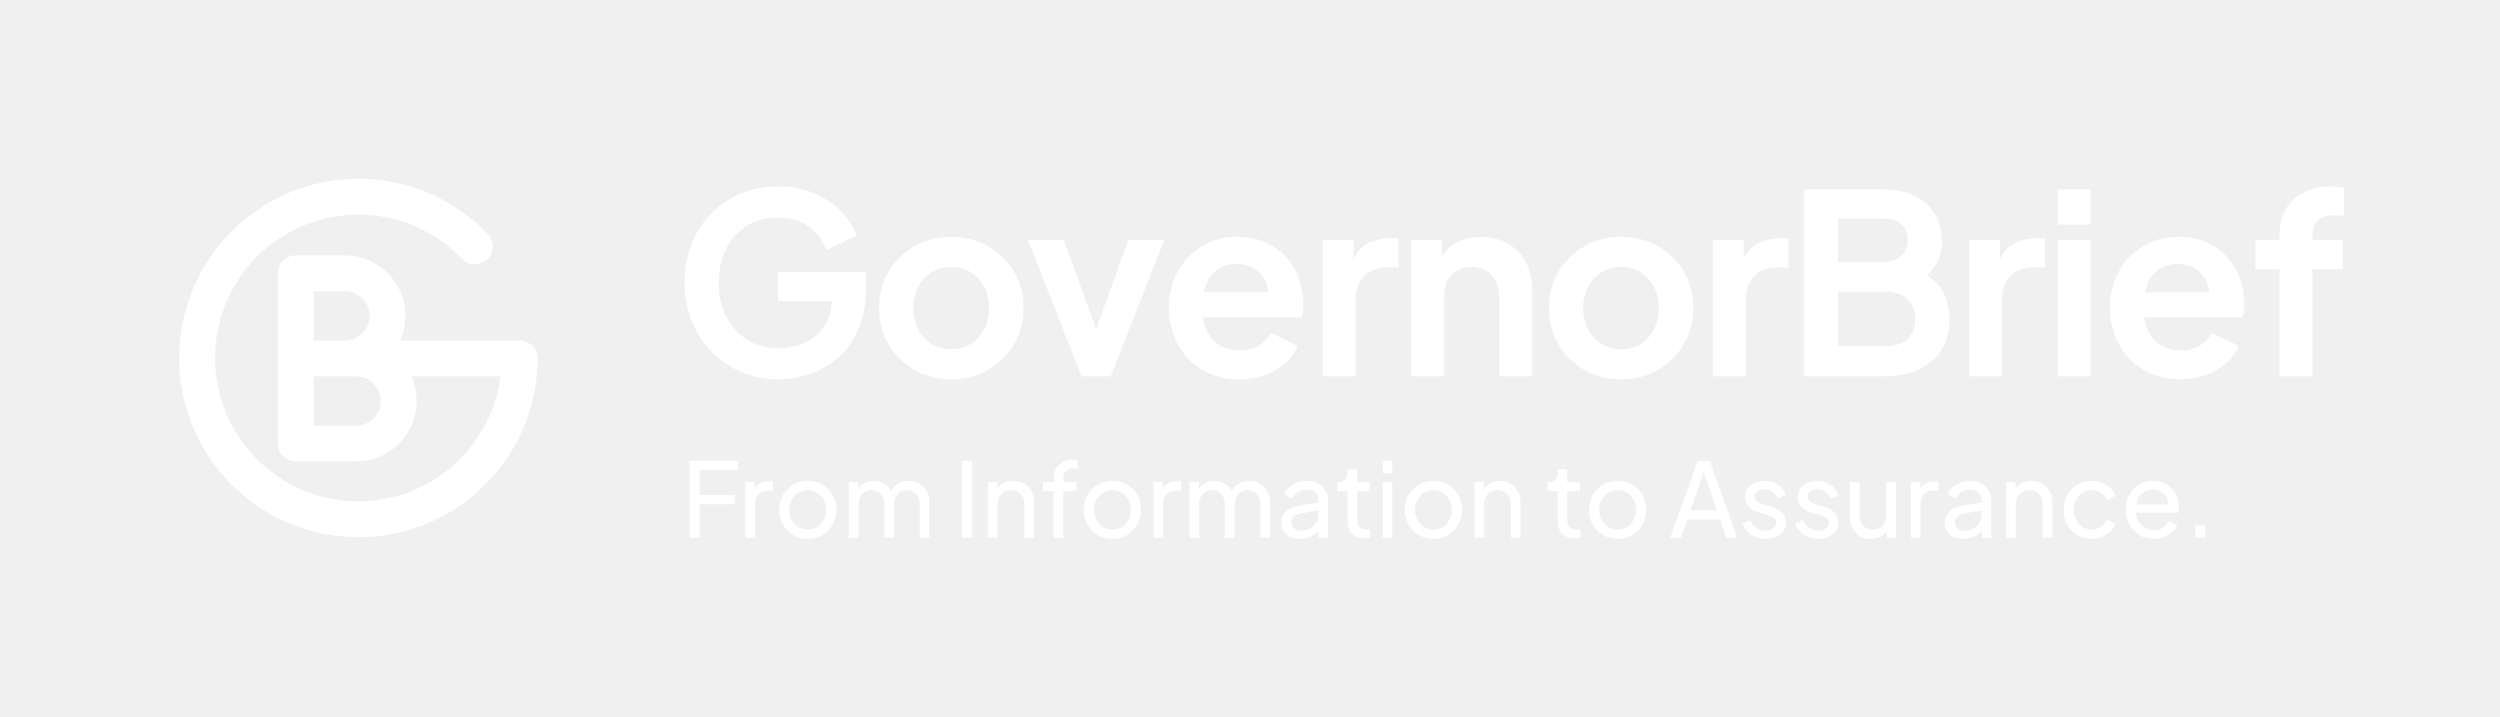
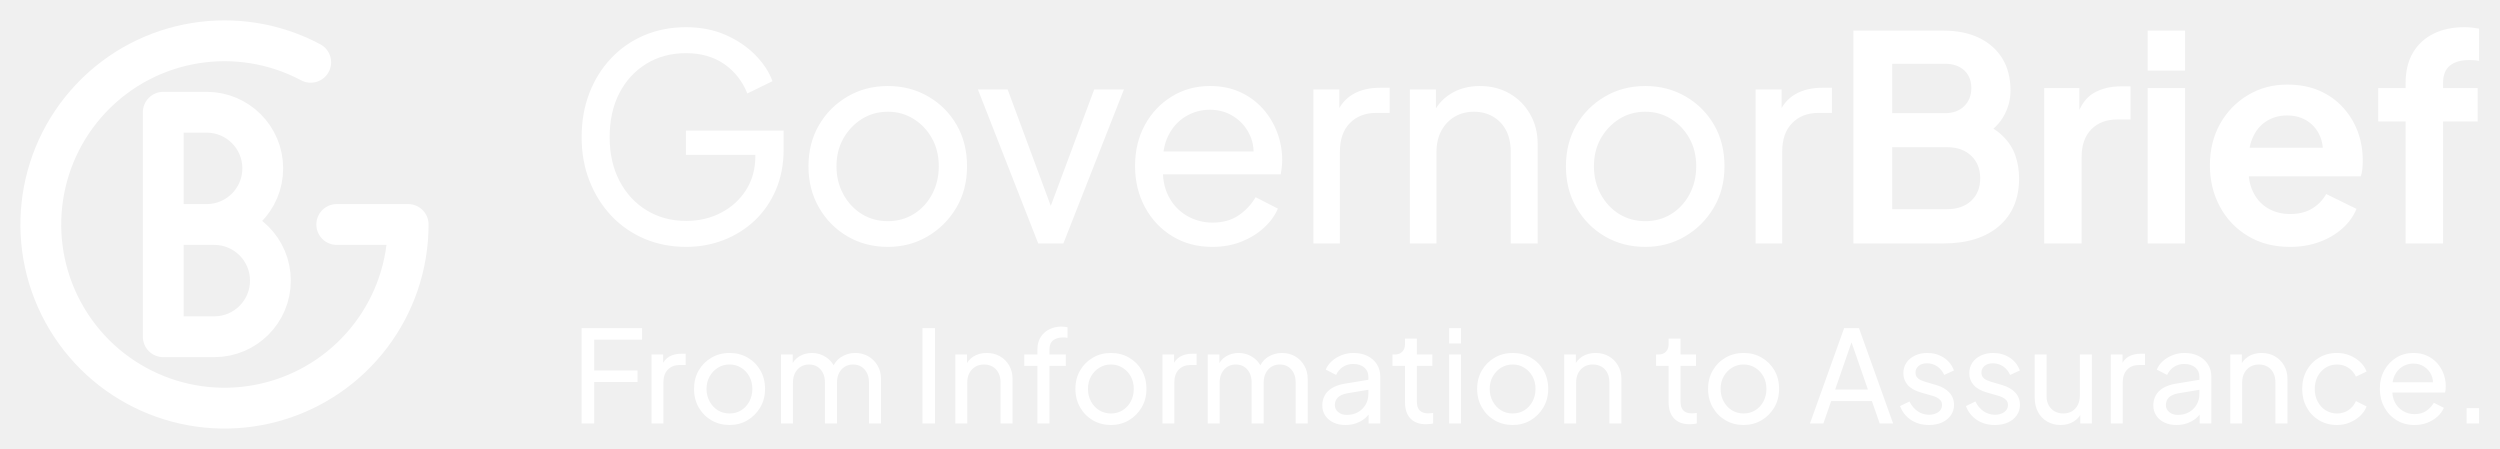
- <svg xmlns="http://www.w3.org/2000/svg" role="img" aria-label="GovernorBrief – From Information to Assurance." width="558" height="160" viewBox="0 0 558 160">
-   <g transform="translate(30 30)">
-     <path d="M76,25 A36,36 0 1 0 86,50 L57,50" fill="none" stroke="#ffffff" stroke-width="8" stroke-linecap="round" stroke-linejoin="round" />
-     <path d="M36,31 V69 M36,31 H47 a9.5,9.5 0 0 1 0,19 H36 M47,50 H49.5 a9.5,9.5 0 0 1 0,19 H36" fill="none" stroke="#ffffff" stroke-width="8" stroke-linecap="round" stroke-linejoin="round" />
+ <svg xmlns="http://www.w3.org/2000/svg" role="img" aria-label="GovernorBrief. From Information to Assurance." width="490" height="88" viewBox="0 0 490 88">
+   <g transform="translate(4 4)">
+     <g transform="translate(-10 -10)">
+       <path d="M66.90,18.21 A36,36 0 1 0 86,50 L72,50" stroke="#ffffff" fill="none" stroke-width="8" stroke-linecap="round" stroke-linejoin="round" />
+       <path d="M38,28 V72 M38,28 H46.5 a11,11 0 0 1 0,22 H38 M46.5,50.0 H48 a11,11 0 0 1 0,22 H38" stroke="#ffffff" fill="none" stroke-width="8" stroke-linecap="round" stroke-linejoin="round" />
+     </g>
+     <path d="M130.5 44.39Q126.07 44.39 122.32 42.8Q118.57 41.2 115.82 38.29Q113.08 35.38 111.54 31.46Q110 27.54 110 22.89Q110 18.18 111.51 14.26Q113.02 10.34 115.77 7.43Q118.51 4.52 122.26 2.92Q126.02 1.33 130.44 1.33Q134.75 1.33 138.2 2.84Q141.64 4.35 144.02 6.76Q146.4 9.17 147.41 11.91L142.48 14.32Q141.02 10.68 137.94 8.55Q134.86 6.42 130.44 6.42Q126.07 6.42 122.68 8.5Q119.3 10.57 117.39 14.26Q115.49 17.96 115.49 22.89Q115.49 27.76 117.42 31.46Q119.35 35.15 122.74 37.22Q126.13 39.3 130.5 39.3Q134.3 39.3 137.38 37.67Q140.46 36.05 142.26 33.19Q144.05 30.34 144.05 26.58V24.01L146.57 26.36H130.44V21.6H149.59V25.3Q149.59 29.66 148.08 33.19Q146.57 36.72 143.94 39.21Q141.3 41.7 137.83 43.05Q134.36 44.39 130.5 44.39ZM170.03 44.39Q165.66 44.39 162.14 42.35Q158.61 40.3 156.54 36.72Q154.46 33.14 154.46 28.6Q154.46 24.06 156.51 20.54Q158.55 17.01 162.08 14.94Q165.61 12.86 170.03 12.86Q174.4 12.86 177.93 14.91Q181.46 16.95 183.5 20.48Q185.54 24.01 185.54 28.6Q185.54 33.19 183.42 36.75Q181.29 40.3 177.79 42.35Q174.29 44.39 170.03 44.39ZM170.03 39.35Q172.83 39.35 175.1 37.95Q177.37 36.55 178.68 34.09Q180 31.62 180 28.6Q180 25.52 178.68 23.14Q177.37 20.76 175.1 19.33Q172.83 17.9 170.03 17.9Q167.18 17.9 164.91 19.33Q162.64 20.76 161.3 23.14Q159.95 25.52 159.95 28.6Q159.95 31.62 161.3 34.09Q162.64 36.55 164.91 37.95Q167.18 39.35 170.03 39.35ZM199.49 43.72 187.67 13.54H193.5L202.96 39.07H200.94L210.46 13.54H216.29L204.42 43.72ZM233.59 44.39Q229.22 44.39 225.81 42.32Q222.39 40.25 220.43 36.64Q218.47 33.02 218.47 28.54Q218.47 24.01 220.4 20.48Q222.34 16.95 225.67 14.91Q229 12.86 233.14 12.86Q236.5 12.86 239.11 14.07Q241.71 15.27 243.53 17.32Q245.35 19.36 246.33 21.96Q247.31 24.57 247.31 27.37Q247.31 27.98 247.23 28.74Q247.14 29.5 247.03 30.17H222.28V25.69H244.01L241.54 27.7Q242.05 24.79 240.98 22.5Q239.92 20.2 237.85 18.86Q235.78 17.51 233.14 17.51Q230.51 17.51 228.33 18.86Q226.14 20.2 224.94 22.69Q223.74 25.18 223.96 28.6Q223.74 31.9 225 34.4Q226.26 36.89 228.58 38.26Q230.9 39.63 233.65 39.63Q236.67 39.63 238.74 38.23Q240.82 36.83 242.1 34.65L246.47 36.89Q245.58 38.96 243.7 40.67Q241.82 42.38 239.28 43.38Q236.73 44.39 233.59 44.39ZM253.42 43.72V13.54H258.51V19.08L257.95 18.3Q259.02 15.72 261.2 14.46Q263.38 13.2 266.52 13.2H268.37V18.13H265.74Q262.54 18.13 260.58 20.12Q258.62 22.1 258.62 25.74V43.72ZM272.34 43.72V13.54H277.44V19.42L276.6 18.91Q277.72 16.06 280.21 14.46Q282.7 12.86 286.06 12.86Q289.31 12.86 291.86 14.32Q294.41 15.78 295.89 18.35Q297.38 20.93 297.38 24.18V43.72H292.11V25.86Q292.11 23.34 291.22 21.6Q290.32 19.86 288.67 18.88Q287.02 17.9 284.89 17.9Q282.76 17.9 281.11 18.88Q279.46 19.86 278.5 21.63Q277.55 23.39 277.55 25.86V43.72ZM318.49 44.39Q314.12 44.39 310.59 42.35Q307.06 40.3 304.99 36.72Q302.92 33.14 302.92 28.6Q302.92 24.06 304.96 20.54Q307.01 17.01 310.54 14.94Q314.06 12.86 318.49 12.86Q322.86 12.86 326.38 14.91Q329.91 16.95 331.96 20.48Q334 24.01 334 28.6Q334 33.19 331.87 36.75Q329.74 40.3 326.24 42.35Q322.74 44.39 318.49 44.39ZM318.49 39.35Q321.29 39.35 323.56 37.95Q325.82 36.55 327.14 34.09Q328.46 31.62 328.46 28.6Q328.46 25.52 327.14 23.14Q325.82 20.76 323.56 19.33Q321.29 17.9 318.49 17.9Q315.63 17.9 313.36 19.33Q311.1 20.76 309.75 23.14Q308.41 25.52 308.41 28.6Q308.41 31.62 309.75 34.09Q311.1 36.55 313.36 37.95Q315.63 39.35 318.49 39.35ZM340.1 43.72V13.54H345.2V19.08L344.64 18.3Q345.7 15.72 347.89 14.46Q350.07 13.2 353.21 13.2H355.06V18.13H352.42Q349.23 18.13 347.27 20.12Q345.31 22.1 345.31 25.74V43.72ZM359.26 43.72V2H376.84Q380.98 2 383.92 3.43Q386.86 4.86 388.46 7.46Q390.06 10.06 390.06 13.76Q390.06 16.62 388.52 19.11Q386.98 21.6 383.62 23.22V19.7Q386.7 20.87 388.49 22.61Q390.28 24.34 391.01 26.47Q391.74 28.6 391.74 30.95Q391.74 36.94 387.79 40.33Q383.84 43.72 376.84 43.72ZM366.87 37H377.62Q380.59 37 382.36 35.35Q384.12 33.7 384.12 30.95Q384.12 28.21 382.36 26.53Q380.59 24.85 377.62 24.85H366.87ZM366.87 18.18H377.23Q379.58 18.18 380.98 16.81Q382.38 15.44 382.38 13.26Q382.38 11.07 380.98 9.78Q379.58 8.5 377.23 8.5H366.87ZM396.66 43.72V13.26H403.55V20.03L402.99 19.02Q404.06 15.61 406.32 14.26Q408.59 12.92 411.78 12.92H413.58V19.42H410.94Q407.81 19.42 405.9 21.35Q404 23.28 404 26.75V43.72ZM416.94 43.72V13.26H424.27V43.72ZM416.94 9.84V2H424.27V9.84ZM444.82 44.39Q440.12 44.39 436.59 42.26Q433.06 40.14 431.1 36.5Q429.14 32.86 429.14 28.43Q429.14 23.84 431.13 20.28Q433.12 16.73 436.56 14.66Q440.01 12.58 444.26 12.58Q447.85 12.58 450.56 13.76Q453.28 14.94 455.18 17.01Q457.09 19.08 458.1 21.74Q459.1 24.4 459.1 27.48Q459.1 28.26 459.02 29.1Q458.94 29.94 458.71 30.56H435.19V24.96H454.57L451.1 27.59Q451.6 25.02 450.84 23Q450.09 20.98 448.38 19.81Q446.67 18.63 444.26 18.63Q441.97 18.63 440.18 19.78Q438.38 20.93 437.46 23.14Q436.54 25.35 436.76 28.49Q436.54 31.29 437.52 33.44Q438.5 35.6 440.43 36.78Q442.36 37.95 444.88 37.95Q447.4 37.95 449.16 36.89Q450.93 35.82 451.94 34.03L457.87 36.94Q456.98 39.13 455.07 40.81Q453.17 42.49 450.56 43.44Q447.96 44.39 444.82 44.39ZM467.5 43.72V19.81H462.13V13.26H467.5V12.25Q467.5 8.78 468.93 6.34Q470.36 3.9 472.94 2.62Q475.51 1.33 479.04 1.33Q479.71 1.33 480.52 1.41Q481.34 1.5 481.9 1.61V7.94Q481.34 7.82 480.86 7.8Q480.38 7.77 479.99 7.77Q477.53 7.77 476.18 8.86Q474.84 9.95 474.84 12.25V13.26H481.62V19.81H474.84V43.72ZM110 79V60.31H121.84V62.57H112.46V68.61H120.96V70.87H112.46V79ZM123.7 79V65.48H125.98V67.96L125.73 67.61Q126.21 66.46 127.18 65.89Q128.16 65.33 129.57 65.33H130.39V67.54H129.22Q127.79 67.54 126.91 68.43Q126.03 69.32 126.03 70.95V79ZM139 79.3Q137.04 79.3 135.46 78.39Q133.88 77.47 132.95 75.86Q132.03 74.26 132.03 72.23Q132.03 70.19 132.94 68.61Q133.86 67.03 135.44 66.11Q137.02 65.18 139 65.18Q140.96 65.18 142.54 66.09Q144.12 67.01 145.03 68.59Q145.95 70.17 145.95 72.23Q145.95 74.28 144.99 75.88Q144.04 77.47 142.47 78.39Q140.91 79.3 139 79.3ZM139 77.04Q140.25 77.04 141.27 76.42Q142.29 75.79 142.87 74.69Q143.46 73.58 143.46 72.23Q143.46 70.85 142.87 69.78Q142.29 68.71 141.27 68.08Q140.25 67.44 139 67.44Q137.72 67.44 136.7 68.08Q135.69 68.71 135.09 69.78Q134.48 70.85 134.48 72.23Q134.48 73.58 135.09 74.69Q135.69 75.79 136.7 76.42Q137.72 77.04 139 77.04ZM149.08 79V65.48H151.37V68.24L151.04 67.81Q151.54 66.53 152.65 65.86Q153.75 65.18 155.13 65.18Q156.71 65.18 157.98 66.06Q159.24 66.93 159.72 68.36L159.07 68.39Q159.59 66.81 160.85 65.99Q162.1 65.18 163.63 65.18Q165.04 65.18 166.18 65.83Q167.32 66.48 168 67.64Q168.68 68.79 168.68 70.25V79H166.32V71Q166.32 69.87 165.92 69.09Q165.51 68.31 164.82 67.87Q164.14 67.44 163.21 67.44Q162.3 67.44 161.59 67.87Q160.87 68.31 160.46 69.1Q160.05 69.89 160.05 71V79H157.69V71Q157.69 69.87 157.29 69.09Q156.89 68.31 156.2 67.87Q155.51 67.44 154.58 67.44Q153.67 67.44 152.96 67.87Q152.24 68.31 151.83 69.1Q151.42 69.89 151.42 71V79ZM176.8 79V60.31H179.26V79ZM183.25 79V65.48H185.53V68.11L185.16 67.89Q185.66 66.61 186.77 65.89Q187.89 65.18 189.4 65.18Q190.85 65.18 191.99 65.83Q193.13 66.48 193.8 67.64Q194.46 68.79 194.46 70.25V79H192.11V71Q192.11 69.87 191.7 69.09Q191.3 68.31 190.56 67.87Q189.82 67.44 188.87 67.44Q187.92 67.44 187.18 67.87Q186.44 68.31 186.01 69.1Q185.58 69.89 185.58 71V79ZM199.33 79V67.71H196.75V65.48H199.33V64.53Q199.33 63.07 199.97 62.07Q200.61 61.06 201.68 60.54Q202.74 60.01 204.05 60.01Q204.32 60.01 204.66 60.05Q205 60.09 205.23 60.14V62.22Q205.02 62.17 204.75 62.15Q204.47 62.14 204.32 62.14Q203.17 62.14 202.43 62.69Q201.69 63.25 201.69 64.53V65.48H204.9V67.71H201.69V79ZM213.75 79.3Q211.8 79.3 210.22 78.39Q208.64 77.47 207.71 75.86Q206.78 74.26 206.78 72.23Q206.78 70.19 207.7 68.61Q208.61 67.03 210.19 66.11Q211.77 65.18 213.75 65.18Q215.71 65.18 217.29 66.09Q218.87 67.01 219.79 68.59Q220.7 70.17 220.7 72.23Q220.7 74.28 219.75 75.88Q218.8 77.47 217.23 78.39Q215.66 79.3 213.75 79.3ZM213.75 77.04Q215.01 77.04 216.02 76.42Q217.04 75.79 217.63 74.69Q218.22 73.58 218.22 72.23Q218.22 70.85 217.63 69.78Q217.04 68.71 216.02 68.08Q215.01 67.44 213.75 67.44Q212.48 67.44 211.46 68.08Q210.44 68.71 209.84 69.78Q209.24 70.85 209.24 72.23Q209.24 73.58 209.84 74.69Q210.44 75.79 211.46 76.42Q212.48 77.04 213.75 77.04ZM223.84 79V65.48H226.12V67.96L225.87 67.61Q226.35 66.46 227.33 65.89Q228.3 65.33 229.71 65.33H230.54V67.54H229.36Q227.93 67.54 227.05 68.43Q226.17 69.32 226.17 70.95V79ZM232.72 79V65.48H235V68.24L234.68 67.81Q235.18 66.53 236.28 65.86Q237.39 65.18 238.77 65.18Q240.35 65.18 241.61 66.06Q242.88 66.93 243.36 68.36L242.7 68.39Q243.23 66.81 244.48 65.99Q245.74 65.18 247.27 65.18Q248.67 65.18 249.82 65.83Q250.96 66.48 251.63 67.64Q252.31 68.79 252.31 70.25V79H249.95V71Q249.95 69.87 249.55 69.09Q249.15 68.31 248.46 67.87Q247.77 67.44 246.84 67.44Q245.94 67.44 245.22 67.87Q244.51 68.31 244.1 69.1Q243.68 69.89 243.68 71V79H241.32V71Q241.32 69.87 240.92 69.09Q240.52 68.31 239.83 67.87Q239.14 67.44 238.21 67.44Q237.31 67.44 236.6 67.87Q235.88 68.31 235.47 69.1Q235.05 69.89 235.05 71V79ZM259.69 79.3Q258.36 79.3 257.34 78.81Q256.33 78.32 255.75 77.46Q255.17 76.59 255.17 75.46Q255.17 74.38 255.64 73.52Q256.1 72.65 257.09 72.05Q258.08 71.45 259.59 71.2L264.6 70.37V72.33L260.11 73.08Q258.81 73.31 258.22 73.91Q257.63 74.51 257.63 75.39Q257.63 76.22 258.29 76.77Q258.96 77.32 259.96 77.32Q261.24 77.32 262.18 76.78Q263.12 76.24 263.66 75.31Q264.2 74.38 264.2 73.26V69.82Q264.2 68.71 263.39 68.02Q262.57 67.34 261.24 67.34Q260.09 67.34 259.2 67.92Q258.31 68.51 257.88 69.49L255.85 68.44Q256.22 67.51 257.05 66.77Q257.88 66.03 258.98 65.6Q260.09 65.18 261.29 65.18Q262.85 65.18 264.03 65.77Q265.21 66.36 265.87 67.4Q266.53 68.44 266.53 69.82V79H264.25V76.44L264.68 76.59Q264.25 77.39 263.52 78Q262.8 78.6 261.82 78.95Q260.84 79.3 259.69 79.3ZM275.49 79.15Q273.51 79.15 272.44 78.02Q271.38 76.89 271.38 74.84V67.71H268.92V65.48H269.42Q270.32 65.48 270.85 64.93Q271.38 64.38 271.38 63.47V62.37H273.71V65.48H276.74V67.71H273.71V74.76Q273.71 75.44 273.92 75.94Q274.14 76.44 274.64 76.73Q275.14 77.02 275.97 77.02Q276.14 77.02 276.41 76.99Q276.67 76.97 276.9 76.94V79Q276.57 79.08 276.17 79.11Q275.77 79.15 275.49 79.15ZM280.03 79V65.48H282.36V79ZM280.03 63.32V60.31H282.36V63.32ZM292.5 79.3Q290.54 79.3 288.96 78.39Q287.38 77.47 286.45 75.86Q285.52 74.26 285.52 72.23Q285.52 70.19 286.44 68.61Q287.36 67.03 288.94 66.11Q290.52 65.18 292.5 65.18Q294.46 65.18 296.04 66.09Q297.62 67.01 298.53 68.59Q299.45 70.17 299.45 72.23Q299.45 74.28 298.49 75.88Q297.54 77.47 295.97 78.39Q294.41 79.3 292.5 79.3ZM292.5 77.04Q293.75 77.04 294.77 76.42Q295.78 75.79 296.37 74.69Q296.96 73.58 296.96 72.23Q296.96 70.85 296.37 69.78Q295.78 68.71 294.77 68.08Q293.75 67.44 292.5 67.44Q291.22 67.44 290.2 68.08Q289.19 68.71 288.59 69.78Q287.98 70.85 287.98 72.23Q287.98 73.58 288.59 74.69Q289.19 75.79 290.2 76.42Q291.22 77.04 292.5 77.04ZM302.58 79V65.48H304.87V68.11L304.49 67.89Q304.99 66.61 306.11 65.89Q307.22 65.18 308.73 65.18Q310.18 65.18 311.33 65.83Q312.47 66.48 313.13 67.64Q313.8 68.79 313.8 70.25V79H311.44V71Q311.44 69.87 311.04 69.09Q310.64 68.31 309.9 67.87Q309.16 67.44 308.2 67.44Q307.25 67.44 306.51 67.87Q305.77 68.31 305.34 69.1Q304.92 69.89 304.92 71V79ZM327.17 79.15Q325.19 79.15 324.12 78.02Q323.05 76.89 323.05 74.84V67.71H320.59V65.48H321.1Q322 65.48 322.53 64.93Q323.05 64.38 323.05 63.47V62.37H325.39V65.48H328.42V67.71H325.39V74.76Q325.39 75.44 325.6 75.94Q325.81 76.44 326.31 76.73Q326.82 77.02 327.64 77.02Q327.82 77.02 328.08 76.99Q328.35 76.97 328.57 76.94V79Q328.25 79.08 327.84 79.11Q327.44 79.15 327.17 79.15ZM337.75 79.3Q335.8 79.3 334.22 78.39Q332.64 77.47 331.71 75.86Q330.78 74.26 330.78 72.23Q330.78 70.19 331.7 68.61Q332.61 67.03 334.19 66.11Q335.77 65.18 337.75 65.18Q339.71 65.18 341.29 66.09Q342.87 67.01 343.79 68.59Q344.7 70.17 344.7 72.23Q344.7 74.28 343.75 75.88Q342.8 77.47 341.23 78.39Q339.66 79.3 337.75 79.3ZM337.75 77.04Q339.01 77.04 340.02 76.42Q341.04 75.79 341.63 74.69Q342.22 73.58 342.22 72.23Q342.22 70.85 341.63 69.78Q341.04 68.71 340.02 68.08Q339.01 67.44 337.75 67.44Q336.47 67.44 335.46 68.08Q334.44 68.71 333.84 69.78Q333.24 70.85 333.24 72.23Q333.24 73.58 333.84 74.69Q334.44 75.79 335.46 76.42Q336.47 77.04 337.75 77.04ZM350.75 79 357.45 60.31H360.36L367.05 79H364.42L362.89 74.61H354.91L353.38 79ZM355.69 72.35H362.11L358.55 62.09H359.25ZM374.08 79.3Q372.05 79.3 370.54 78.3Q369.04 77.29 368.41 75.59L370.26 74.69Q370.84 75.89 371.84 76.59Q372.85 77.29 374.08 77.29Q375.18 77.29 375.91 76.77Q376.64 76.24 376.64 75.39Q376.64 74.79 376.3 74.42Q375.96 74.06 375.48 73.84Q375.01 73.63 374.6 73.53L372.57 72.95Q370.74 72.43 369.9 71.45Q369.06 70.47 369.06 69.17Q369.06 67.96 369.67 67.07Q370.29 66.18 371.36 65.68Q372.42 65.18 373.75 65.18Q375.53 65.18 376.95 66.08Q378.37 66.98 378.97 68.61L377.06 69.49Q376.61 68.44 375.71 67.82Q374.81 67.21 373.68 67.21Q372.65 67.21 372.05 67.72Q371.44 68.24 371.44 69.02Q371.44 69.59 371.74 69.96Q372.05 70.32 372.47 70.51Q372.9 70.7 373.3 70.82L375.51 71.47Q377.16 71.95 378.08 72.95Q378.99 73.96 378.99 75.36Q378.99 76.49 378.37 77.39Q377.74 78.3 376.64 78.8Q375.53 79.3 374.08 79.3ZM387 79.3Q384.96 79.3 383.46 78.3Q381.95 77.29 381.33 75.59L383.18 74.69Q383.76 75.89 384.76 76.59Q385.77 77.29 387 77.29Q388.1 77.29 388.83 76.77Q389.56 76.24 389.56 75.39Q389.56 74.79 389.22 74.42Q388.88 74.06 388.4 73.84Q387.92 73.63 387.52 73.53L385.49 72.95Q383.66 72.43 382.82 71.45Q381.98 70.47 381.98 69.17Q381.98 67.96 382.59 67.07Q383.21 66.18 384.27 65.68Q385.34 65.18 386.67 65.18Q388.45 65.18 389.87 66.08Q391.29 66.98 391.89 68.61L389.98 69.49Q389.53 68.44 388.63 67.82Q387.72 67.21 386.6 67.21Q385.57 67.21 384.96 67.72Q384.36 68.24 384.36 69.02Q384.36 69.59 384.66 69.96Q384.96 70.32 385.39 70.51Q385.82 70.7 386.22 70.82L388.43 71.47Q390.08 71.95 391 72.95Q391.91 73.96 391.91 75.36Q391.91 76.49 391.29 77.39Q390.66 78.3 389.56 78.8Q388.45 79.3 387 79.3ZM399.87 79.3Q398.41 79.3 397.24 78.62Q396.08 77.95 395.44 76.73Q394.8 75.51 394.8 73.93V65.48H397.13V73.68Q397.13 74.69 397.55 75.44Q397.96 76.19 398.7 76.62Q399.44 77.04 400.39 77.04Q401.35 77.04 402.09 76.62Q402.83 76.19 403.24 75.39Q403.65 74.58 403.65 73.48V65.48H406.01V79H403.73V76.37L404.11 76.59Q403.63 77.87 402.49 78.59Q401.35 79.3 399.87 79.3ZM409.72 79V65.48H412.01V67.96L411.76 67.61Q412.23 66.46 413.21 65.89Q414.19 65.33 415.59 65.33H416.42V67.54H415.24Q413.81 67.54 412.94 68.43Q412.06 69.32 412.06 70.95V79ZM422.57 79.3Q421.24 79.3 420.22 78.81Q419.21 78.32 418.63 77.46Q418.05 76.59 418.05 75.46Q418.05 74.38 418.52 73.52Q418.98 72.65 419.97 72.05Q420.96 71.45 422.47 71.2L427.49 70.37V72.33L422.99 73.08Q421.69 73.31 421.1 73.91Q420.51 74.51 420.51 75.39Q420.51 76.22 421.18 76.77Q421.84 77.32 422.84 77.32Q424.12 77.32 425.06 76.78Q426 76.24 426.54 75.31Q427.08 74.38 427.08 73.26V69.82Q427.08 68.71 426.27 68.02Q425.45 67.34 424.12 67.34Q422.97 67.34 422.08 67.92Q421.19 68.51 420.76 69.49L418.73 68.44Q419.11 67.51 419.93 66.77Q420.76 66.03 421.87 65.6Q422.97 65.18 424.17 65.18Q425.73 65.18 426.91 65.77Q428.09 66.36 428.75 67.4Q429.42 68.44 429.42 69.82V79H427.13V76.44L427.56 76.59Q427.13 77.39 426.41 78Q425.68 78.6 424.7 78.95Q423.72 79.3 422.57 79.3ZM433.13 79V65.48H435.41V68.11L435.04 67.89Q435.54 66.61 436.65 65.89Q437.77 65.18 439.28 65.18Q440.73 65.18 441.87 65.83Q443.01 66.48 443.68 67.64Q444.34 68.79 444.34 70.25V79H441.98V71Q441.98 69.87 441.58 69.09Q441.18 68.31 440.44 67.87Q439.7 67.44 438.75 67.44Q437.8 67.44 437.06 67.87Q436.32 68.31 435.89 69.1Q435.46 69.89 435.46 71V79ZM454.05 79.3Q452.07 79.3 450.53 78.37Q448.98 77.44 448.11 75.84Q447.23 74.23 447.23 72.23Q447.23 70.19 448.11 68.61Q448.98 67.03 450.53 66.11Q452.07 65.18 454.05 65.18Q455.38 65.18 456.53 65.65Q457.69 66.13 458.57 66.93Q459.44 67.74 459.85 68.82L457.76 69.82Q457.29 68.77 456.31 68.1Q455.33 67.44 454.05 67.44Q452.82 67.44 451.83 68.06Q450.84 68.69 450.26 69.77Q449.69 70.85 449.69 72.25Q449.69 73.61 450.26 74.7Q450.84 75.79 451.83 76.42Q452.82 77.04 454.05 77.04Q455.33 77.04 456.31 76.38Q457.29 75.71 457.76 74.61L459.85 75.66Q459.44 76.72 458.57 77.53Q457.69 78.35 456.53 78.82Q455.38 79.3 454.05 79.3ZM469.23 79.3Q467.27 79.3 465.74 78.37Q464.21 77.44 463.33 75.83Q462.45 74.21 462.45 72.2Q462.45 70.17 463.32 68.59Q464.19 67.01 465.68 66.09Q467.17 65.18 469.03 65.18Q470.53 65.18 471.7 65.72Q472.87 66.26 473.68 67.17Q474.5 68.09 474.93 69.25Q475.37 70.42 475.37 71.67Q475.37 71.95 475.34 72.29Q475.3 72.63 475.25 72.93H464.16V70.92H473.89L472.79 71.83Q473.02 70.52 472.54 69.49Q472.06 68.46 471.13 67.86Q470.21 67.26 469.03 67.26Q467.85 67.26 466.87 67.86Q465.89 68.46 465.35 69.58Q464.81 70.7 464.91 72.23Q464.81 73.71 465.38 74.82Q465.94 75.94 466.98 76.55Q468.02 77.17 469.25 77.17Q470.61 77.17 471.54 76.54Q472.46 75.91 473.04 74.94L475 75.94Q474.6 76.87 473.76 77.63Q472.92 78.4 471.77 78.85Q470.63 79.3 469.23 79.3ZM479.46 79V75.99H481.9V79Z" fill="#ffffff" />
  </g>
-   <path d="M173.8 84.67L173.8 84.67Q169.32 84.67 165.51 83.05Q161.7 81.42 158.85 78.51Q155.99 75.6 154.4 71.68Q152.8 67.76 152.8 63.11Q152.8 58.46 154.34 54.52Q155.88 50.57 158.71 47.68Q161.54 44.8 165.34 43.2Q169.15 41.61 173.63 41.61Q178.11 41.61 181.67 43.12Q185.22 44.63 187.69 47.12Q190.15 49.62 191.22 52.58L191.22 52.58L184.44 55.83Q183.26 52.58 180.46 50.57Q177.66 48.55 173.63 48.55L173.63 48.55Q169.71 48.55 166.72 50.4Q163.72 52.25 162.07 55.5Q160.42 58.74 160.42 63.11Q160.42 67.48 162.12 70.76Q163.83 74.03 166.86 75.88Q169.88 77.73 173.8 77.73L173.8 77.73Q176.99 77.73 179.68 76.47Q182.37 75.21 183.99 72.88Q185.62 70.56 185.62 67.37L185.62 67.37L185.62 67.2L173.63 67.2L173.63 60.76L193.23 60.76L193.23 64.96Q193.23 69.78 191.61 73.47Q189.98 77.17 187.21 79.66Q184.44 82.15 180.97 83.41Q177.5 84.67 173.8 84.67M212.36 84.67L212.36 84.67Q207.88 84.67 204.21 82.6Q200.54 80.53 198.39 76.94Q196.23 73.36 196.23 68.77L196.23 68.77Q196.23 64.18 198.39 60.59Q200.54 57.01 204.18 54.94Q207.82 52.86 212.36 52.86L212.36 52.86Q216.84 52.86 220.48 54.94Q224.12 57.01 226.28 60.56Q228.43 64.12 228.43 68.77L228.43 68.77Q228.43 73.36 226.25 76.94Q224.06 80.53 220.42 82.6Q216.78 84.67 212.36 84.67M212.36 77.95L212.36 77.95Q214.82 77.95 216.7 76.78Q218.58 75.6 219.67 73.5Q220.76 71.4 220.76 68.77L220.76 68.77Q220.76 66.08 219.67 64.04Q218.58 61.99 216.7 60.79Q214.82 59.58 212.36 59.58L212.36 59.58Q209.84 59.58 207.94 60.79Q206.03 61.99 204.94 64.04Q203.85 66.08 203.85 68.77L203.85 68.77Q203.85 71.4 204.94 73.5Q206.03 75.6 207.94 76.78Q209.84 77.95 212.36 77.95M247.9 84L241.4 84L229.42 53.54L237.42 53.54L244.65 73.42L251.87 53.54L259.88 53.54L247.9 84M276.6 84.67L276.6 84.67Q271.9 84.67 268.37 82.54Q264.84 80.42 262.88 76.78Q260.92 73.14 260.92 68.71L260.92 68.71Q260.92 64.12 262.91 60.56Q264.9 57.01 268.34 54.94Q271.78 52.86 276.04 52.86L276.04 52.86Q279.62 52.86 282.34 54.04Q285.06 55.22 286.96 57.29Q288.86 59.36 289.87 62.02Q290.88 64.68 290.88 67.76L290.88 67.76Q290.88 68.54 290.8 69.38Q290.71 70.22 290.49 70.84L290.49 70.84L268.54 70.84Q268.7 72.41 269.32 73.7L269.32 73.7Q270.27 75.88 272.2 77.06Q274.14 78.23 276.66 78.23Q279.18 78.23 280.94 77.17Q282.7 76.1 283.71 74.31L283.71 74.31L289.65 77.22Q288.75 79.41 286.85 81.09Q284.94 82.77 282.34 83.72Q279.74 84.67 276.6 84.67M268.7 65.24L268.7 65.24L283.04 65.24Q282.98 64.18 282.65 63.28L282.65 63.28Q281.86 61.26 280.16 60.09Q278.45 58.91 276.04 58.91L276.04 58.91Q273.74 58.91 271.95 60.06Q270.16 61.21 269.26 63.39L269.26 63.39Q268.87 64.29 268.7 65.24M302.56 84L295.22 84L295.22 53.54L302.11 53.54L302.11 57.85Q303.12 55.55 304.91 54.54L304.91 54.54Q307.15 53.2 310.34 53.2L310.34 53.2L312.14 53.2L312.14 59.7L309.5 59.7Q306.37 59.7 304.46 61.63Q302.56 63.56 302.56 67.03L302.56 67.03L302.56 84M322.3 84L314.97 84L314.97 53.54L321.86 53.54L321.86 57.29Q322.92 55.38 324.82 54.26L324.82 54.26Q327.23 52.86 330.48 52.86L330.48 52.86Q333.84 52.86 336.44 54.32Q339.05 55.78 340.5 58.38Q341.96 60.98 341.96 64.4L341.96 64.4L341.96 84L334.62 84L334.62 66.14Q334.62 64.12 333.84 62.66Q333.06 61.21 331.68 60.4Q330.31 59.58 328.46 59.58L328.46 59.58Q326.67 59.58 325.27 60.4Q323.87 61.21 323.09 62.66Q322.3 64.12 322.3 66.14L322.3 66.14L322.3 84M361.87 84.67L361.87 84.67Q357.39 84.67 353.72 82.6Q350.06 80.53 347.9 76.94Q345.74 73.36 345.74 68.77L345.74 68.77Q345.74 64.18 347.9 60.59Q350.06 57.01 353.7 54.94Q357.34 52.86 361.87 52.86L361.87 52.86Q366.35 52.86 369.99 54.94Q373.63 57.01 375.79 60.56Q377.94 64.12 377.94 68.77L377.94 68.77Q377.94 73.36 375.76 76.94Q373.58 80.53 369.94 82.6Q366.3 84.67 361.87 84.67M361.87 77.95L361.87 77.95Q364.34 77.95 366.21 76.78Q368.09 75.6 369.18 73.5Q370.27 71.4 370.27 68.77L370.27 68.77Q370.27 66.08 369.18 64.04Q368.09 61.99 366.21 60.79Q364.34 59.58 361.87 59.58L361.87 59.58Q359.35 59.58 357.45 60.79Q355.54 61.99 354.45 64.04Q353.36 66.08 353.36 68.77L353.36 68.77Q353.36 71.4 354.45 73.5Q355.54 75.6 357.45 76.78Q359.35 77.95 361.87 77.95M389.62 84L382.29 84L382.29 53.54L389.18 53.54L389.18 57.85Q390.18 55.55 391.98 54.54L391.98 54.54Q394.22 53.2 397.41 53.2L397.41 53.2L399.2 53.2L399.2 59.7L396.57 59.7Q393.43 59.7 391.53 61.63Q389.62 63.56 389.62 67.03L389.62 67.03L389.62 84M420.23 84L402.65 84L402.65 42.28L420.23 42.28Q424.38 42.28 427.32 43.71Q430.26 45.14 431.85 47.74Q433.45 50.34 433.45 54.04L433.45 54.04Q433.45 56.9 431.94 59.36L431.94 59.36Q431.21 60.54 430.09 61.49L430.09 61.49Q431.1 62.16 431.88 62.89L431.88 62.89Q433.67 64.62 434.4 66.75Q435.13 68.88 435.13 71.23L435.13 71.23Q435.13 77.22 431.18 80.61Q427.23 84 420.23 84L420.23 84M410.26 65.13L410.26 77.28L421.02 77.28Q423.98 77.28 425.75 75.63Q427.51 73.98 427.51 71.23Q427.51 68.49 425.75 66.81Q423.98 65.13 421.02 65.13L421.02 65.13L410.26 65.13M410.26 48.78L410.26 58.46L420.62 58.46Q422.98 58.46 424.38 57.09Q425.78 55.72 425.78 53.54Q425.78 51.35 424.38 50.06Q422.98 48.78 420.62 48.78L420.62 48.78L410.26 48.78M446.86 84L439.53 84L439.53 53.54L446.42 53.54L446.42 57.85Q447.42 55.55 449.22 54.54L449.22 54.54Q451.46 53.2 454.65 53.2L454.65 53.2L456.44 53.2L456.44 59.7L453.81 59.7Q450.67 59.7 448.77 61.63Q446.86 63.56 446.86 67.03L446.86 67.03L446.86 84M466.61 84L459.27 84L459.27 53.54L466.61 53.54L466.61 84M466.61 50.12L459.27 50.12L459.27 42.28L466.61 42.28L466.61 50.12M486.63 84.67L486.63 84.67Q481.93 84.67 478.4 82.54Q474.87 80.42 472.91 76.78Q470.95 73.14 470.95 68.71L470.95 68.71Q470.95 64.12 472.94 60.56Q474.93 57.01 478.37 54.94Q481.82 52.86 486.07 52.86L486.07 52.86Q489.66 52.86 492.37 54.04Q495.09 55.22 496.99 57.29Q498.9 59.36 499.9 62.02Q500.91 64.68 500.91 67.76L500.91 67.76Q500.91 68.54 500.83 69.38Q500.74 70.22 500.52 70.84L500.52 70.84L478.57 70.84Q478.74 72.41 479.35 73.7L479.35 73.7Q480.3 75.88 482.24 77.06Q484.17 78.23 486.69 78.23Q489.21 78.23 490.97 77.17Q492.74 76.1 493.74 74.31L493.74 74.31L499.68 77.22Q498.78 79.41 496.88 81.09Q494.98 82.77 492.37 83.72Q489.77 84.67 486.63 84.67M478.74 65.24L478.74 65.24L493.07 65.24Q493.02 64.18 492.68 63.28L492.68 63.28Q491.9 61.26 490.19 60.09Q488.48 58.91 486.07 58.91L486.07 58.91Q483.78 58.91 481.98 60.06Q480.19 61.21 479.3 63.39L479.3 63.39Q478.9 64.29 478.74 65.24M516.12 84L508.78 84L508.78 60.09L503.41 60.09L503.41 53.54L508.78 53.54L508.78 52.53Q508.78 49.06 510.21 46.62Q511.64 44.18 514.22 42.9Q516.79 41.61 520.32 41.61L520.32 41.61Q520.99 41.61 521.8 41.69Q522.62 41.78 523.18 41.89L523.18 41.89L523.18 48.22Q522.62 48.1 522.14 48.08Q521.66 48.05 521.27 48.05L521.27 48.05Q518.81 48.05 517.46 49.14Q516.12 50.23 516.12 52.53L516.12 52.53L516.12 53.54L522.9 53.54L522.9 60.09L516.12 60.09L516.12 84" fill="#ffffff" />
-   <path d="M156.16 120L153.91 120L153.91 102.87L164.76 102.87L164.76 104.94L156.16 104.94L156.16 110.48L163.96 110.48L163.96 112.55L156.16 112.55L156.16 120M168.51 120L166.38 120L166.38 107.6L168.47 107.6L168.47 109.1Q168.88 108.39 169.57 107.97L169.57 107.97Q170.47 107.47 171.76 107.47L171.76 107.47L172.52 107.47L172.52 109.49L171.44 109.49Q170.12 109.49 169.32 110.31Q168.51 111.12 168.51 112.62L168.51 112.62L168.51 120M180.31 120.28L180.31 120.28Q178.52 120.28 177.07 119.44Q175.62 118.6 174.77 117.13Q173.92 115.65 173.92 113.79L173.92 113.79Q173.92 111.93 174.76 110.48Q175.6 109.03 177.05 108.18Q178.5 107.33 180.31 107.33L180.31 107.33Q182.11 107.33 183.56 108.17Q185 109.01 185.84 110.45Q186.68 111.9 186.68 113.79L186.68 113.79Q186.68 115.68 185.81 117.14Q184.94 118.6 183.5 119.44Q182.06 120.28 180.31 120.28M180.31 118.21L180.31 118.21Q181.46 118.21 182.39 117.63Q183.33 117.06 183.87 116.04Q184.41 115.03 184.41 113.79L184.41 113.79Q184.41 112.53 183.87 111.55Q183.33 110.57 182.39 109.98Q181.46 109.4 180.31 109.4L180.31 109.4Q179.14 109.4 178.21 109.98Q177.28 110.57 176.72 111.55Q176.17 112.53 176.17 113.79L176.17 113.79Q176.17 115.03 176.72 116.04Q177.28 117.06 178.21 117.63Q179.14 118.21 180.31 118.21M191.61 120L189.47 120L189.47 107.6L191.56 107.6L191.56 109.12Q192 108.39 192.73 107.95L192.73 107.95Q193.75 107.33 195.01 107.33L195.01 107.33Q196.46 107.33 197.63 108.13L197.63 108.13Q198.46 108.71 198.92 109.56L198.92 109.56Q199.4 108.61 200.25 108.06L200.25 108.06Q201.4 107.33 202.81 107.33L202.81 107.33Q204.09 107.33 205.14 107.92Q206.19 108.52 206.81 109.58Q207.43 110.64 207.43 111.97L207.43 111.97L207.43 120L205.27 120L205.27 112.66Q205.27 111.63 204.9 110.92Q204.53 110.2 203.9 109.8Q203.27 109.4 202.42 109.4L202.42 109.4Q201.59 109.4 200.93 109.8Q200.28 110.2 199.9 110.93Q199.52 111.65 199.52 112.66L199.52 112.66L199.52 120L197.36 120L197.36 112.66Q197.36 111.63 196.99 110.92Q196.62 110.2 195.99 109.8Q195.36 109.4 194.5 109.4L194.5 109.4Q193.68 109.4 193.02 109.8Q192.37 110.2 191.99 110.93Q191.61 111.65 191.61 112.66L191.61 112.66L191.61 120M216.95 120L214.7 120L214.7 102.87L216.95 102.87L216.95 120M222.66 120L220.52 120L220.52 107.6L222.61 107.6L222.61 109.12Q223.05 108.43 223.76 107.97L223.76 107.97Q224.77 107.33 226.15 107.33L226.15 107.33Q227.49 107.33 228.53 107.92Q229.58 108.52 230.19 109.58Q230.8 110.64 230.8 111.97L230.8 111.97L230.8 120L228.64 120L228.64 112.66Q228.64 111.63 228.27 110.92Q227.9 110.2 227.22 109.8Q226.54 109.4 225.67 109.4Q224.8 109.4 224.12 109.8Q223.44 110.2 223.05 110.93Q222.66 111.65 222.66 112.66L222.66 112.66L222.66 120M237.33 120L235.17 120L235.17 109.65L232.8 109.65L232.8 107.6L235.17 107.6L235.17 106.73Q235.17 105.39 235.75 104.47Q236.34 103.56 237.32 103.07Q238.3 102.59 239.49 102.59L239.49 102.59Q239.75 102.59 240.06 102.62Q240.37 102.66 240.57 102.7L240.57 102.7L240.57 104.61Q240.39 104.57 240.14 104.56Q239.88 104.54 239.75 104.54L239.75 104.54Q238.69 104.54 238.01 105.05Q237.33 105.56 237.33 106.73L237.33 106.73L237.33 107.6L240.27 107.6L240.27 109.65L237.33 109.65L237.33 120M248.3 120.28L248.3 120.28Q246.51 120.28 245.06 119.44Q243.61 118.6 242.76 117.13Q241.91 115.65 241.91 113.79L241.91 113.79Q241.91 111.93 242.75 110.48Q243.59 109.03 245.04 108.18Q246.48 107.33 248.3 107.33L248.3 107.33Q250.1 107.33 251.54 108.17Q252.99 109.01 253.83 110.45Q254.67 111.9 254.67 113.79L254.67 113.79Q254.67 115.68 253.8 117.14Q252.92 118.6 251.49 119.44Q250.05 120.28 248.3 120.28M248.3 118.21L248.3 118.21Q249.45 118.21 250.38 117.63Q251.31 117.06 251.85 116.04Q252.4 115.03 252.4 113.79L252.4 113.79Q252.4 112.53 251.85 111.55Q251.31 110.57 250.38 109.98Q249.45 109.4 248.3 109.4L248.3 109.4Q247.13 109.4 246.2 109.98Q245.27 110.57 244.71 111.55Q244.16 112.53 244.16 113.79L244.16 113.79Q244.16 115.03 244.71 116.04Q245.27 117.06 246.2 117.63Q247.13 118.21 248.3 118.21M259.59 120L257.46 120L257.46 107.6L259.55 107.6L259.55 109.1Q259.96 108.39 260.65 107.97L260.65 107.97Q261.55 107.47 262.84 107.47L262.84 107.47L263.6 107.47L263.6 109.49L262.52 109.49Q261.2 109.49 260.4 110.31Q259.59 111.12 259.59 112.62L259.59 112.62L259.59 120M267.64 120L265.51 120L265.51 107.6L267.6 107.6L267.6 109.12Q268.04 108.39 268.77 107.95L268.77 107.95Q269.78 107.33 271.05 107.33L271.05 107.33Q272.5 107.33 273.67 108.13L273.67 108.13Q274.5 108.71 274.96 109.56L274.96 109.56Q275.44 108.61 276.29 108.06L276.29 108.06Q277.44 107.33 278.85 107.33L278.85 107.33Q280.13 107.33 281.18 107.92Q282.23 108.52 282.85 109.58Q283.47 110.64 283.47 111.97L283.47 111.97L283.47 120L281.31 120L281.31 112.66Q281.31 111.63 280.94 110.92Q280.57 110.2 279.94 109.8Q279.31 109.4 278.45 109.4L278.45 109.4Q277.63 109.4 276.97 109.8Q276.32 110.2 275.94 110.93Q275.56 111.65 275.56 112.66L275.56 112.66L275.56 120L273.39 120L273.39 112.66Q273.39 111.63 273.03 110.92Q272.66 110.2 272.03 109.8Q271.39 109.4 270.54 109.4L270.54 109.4Q269.71 109.4 269.06 109.8Q268.4 110.2 268.02 110.93Q267.64 111.65 267.64 112.66L267.64 112.66L267.64 120M290.14 120.28L290.14 120.28Q288.92 120.28 287.99 119.83Q287.06 119.38 286.53 118.59Q286 117.79 286 116.76L286 116.76Q286 115.77 286.42 114.97Q286.85 114.18 287.76 113.63Q288.67 113.08 290.05 112.85L290.05 112.85L294.28 112.16L294.28 111.58Q294.28 110.57 293.53 109.94Q292.78 109.31 291.56 109.31L291.56 109.31Q290.51 109.31 289.69 109.85Q288.87 110.39 288.48 111.28L288.48 111.28L286.62 110.32Q286.96 109.47 287.72 108.79Q288.48 108.11 289.49 107.72Q290.51 107.33 291.61 107.33L291.61 107.33Q293.04 107.33 294.12 107.87Q295.2 108.41 295.81 109.36Q296.42 110.32 296.42 111.58L296.42 111.58L296.42 120L294.32 120L294.32 118.39Q294.03 118.76 293.66 119.08L293.66 119.08Q292.99 119.63 292.09 119.95Q291.2 120.28 290.14 120.28M294.28 114.73L294.28 113.95L290.53 114.57Q289.33 114.78 288.79 115.33Q288.25 115.88 288.25 116.69L288.25 116.69Q288.25 117.45 288.86 117.95Q289.47 118.46 290.39 118.46L290.39 118.46Q291.56 118.46 292.43 117.96Q293.29 117.47 293.78 116.62Q294.28 115.77 294.28 114.73L294.28 114.73M304.54 120.14L304.54 120.14Q302.72 120.14 301.74 119.1Q300.76 118.07 300.76 116.18L300.76 116.18L300.76 109.65L298.51 109.65L298.51 107.6L298.97 107.6Q299.8 107.6 300.28 107.1Q300.76 106.59 300.76 105.76L300.76 105.76L300.76 104.75L302.9 104.75L302.9 107.6L305.69 107.6L305.69 109.65L302.9 109.65L302.9 116.11Q302.9 116.73 303.1 117.19Q303.29 117.65 303.75 117.92Q304.21 118.18 304.97 118.18L304.97 118.18Q305.13 118.18 305.38 118.16Q305.62 118.14 305.82 118.11L305.82 118.11L305.82 120Q305.53 120.07 305.16 120.1Q304.79 120.14 304.54 120.14M310.75 120L308.61 120L308.61 107.6L310.75 107.6L310.75 120M310.75 105.63L308.61 105.63L308.61 102.87L310.75 102.87L310.75 105.63M319.95 120.28L319.95 120.28Q318.15 120.28 316.7 119.44Q315.25 118.6 314.4 117.13Q313.55 115.65 313.55 113.79L313.55 113.79Q313.55 111.93 314.39 110.48Q315.23 109.03 316.68 108.18Q318.13 107.33 319.95 107.33L319.95 107.33Q321.74 107.33 323.19 108.17Q324.64 109.01 325.48 110.45Q326.32 111.9 326.32 113.79L326.32 113.79Q326.32 115.68 325.44 117.14Q324.57 118.6 323.13 119.44Q321.69 120.28 319.95 120.28M319.95 118.21L319.95 118.21Q321.1 118.21 322.03 117.63Q322.96 117.06 323.5 116.04Q324.04 115.03 324.04 113.79L324.04 113.79Q324.04 112.53 323.5 111.55Q322.96 110.57 322.03 109.98Q321.1 109.4 319.95 109.4L319.95 109.4Q318.77 109.4 317.84 109.98Q316.91 110.57 316.36 111.55Q315.81 112.53 315.81 113.79L315.81 113.79Q315.81 115.03 316.36 116.04Q316.91 117.06 317.84 117.63Q318.77 118.21 319.95 118.21M331.24 120L329.1 120L329.1 107.6L331.19 107.6L331.19 109.12Q331.63 108.43 332.34 107.97L332.34 107.97Q333.36 107.33 334.74 107.33L334.74 107.33Q336.07 107.33 337.12 107.92Q338.16 108.52 338.77 109.58Q339.38 110.64 339.38 111.97L339.38 111.97L339.38 120L337.22 120L337.22 112.66Q337.22 111.63 336.85 110.92Q336.48 110.2 335.8 109.8Q335.13 109.4 334.25 109.4Q333.38 109.4 332.7 109.8Q332.02 110.2 331.63 110.93Q331.24 111.65 331.24 112.66L331.24 112.66L331.24 120M351.46 120.14L351.46 120.14Q349.64 120.14 348.66 119.1Q347.68 118.07 347.68 116.18L347.68 116.18L347.68 109.65L345.43 109.65L345.43 107.6L345.89 107.6Q346.72 107.6 347.2 107.1Q347.68 106.59 347.68 105.76L347.68 105.76L347.68 104.75L349.82 104.75L349.82 107.6L352.61 107.6L352.61 109.65L349.82 109.65L349.82 116.11Q349.82 116.73 350.02 117.19Q350.21 117.65 350.67 117.92Q351.13 118.18 351.89 118.18L351.89 118.18Q352.05 118.18 352.3 118.16Q352.54 118.14 352.74 118.11L352.74 118.11L352.74 120Q352.45 120.07 352.08 120.1Q351.71 120.14 351.46 120.14M361.07 120.28L361.07 120.28Q359.28 120.28 357.83 119.44Q356.38 118.6 355.53 117.13Q354.68 115.65 354.68 113.79L354.68 113.79Q354.68 111.93 355.52 110.48Q356.36 109.03 357.8 108.18Q359.25 107.33 361.07 107.33L361.07 107.33Q362.86 107.33 364.31 108.17Q365.76 109.01 366.6 110.45Q367.44 111.9 367.44 113.79L367.44 113.79Q367.44 115.68 366.57 117.14Q365.69 118.6 364.26 119.44Q362.82 120.28 361.07 120.28M361.07 118.21L361.07 118.21Q362.22 118.21 363.15 117.63Q364.08 117.06 364.62 116.04Q365.16 115.03 365.16 113.79L365.16 113.79Q365.16 112.53 364.62 111.55Q364.08 110.57 363.15 109.98Q362.22 109.4 361.07 109.4L361.07 109.4Q359.9 109.4 358.97 109.98Q358.03 110.57 357.48 111.55Q356.93 112.53 356.93 113.79L356.93 113.79Q356.93 115.03 357.48 116.04Q358.03 117.06 358.97 117.63Q359.9 118.21 361.07 118.21M375.21 120L372.8 120L378.94 102.87L381.61 102.87L387.75 120L385.33 120L383.93 115.97L376.62 115.97L375.21 120M380.27 105.42L377.33 113.91L383.22 113.91L380.27 105.42M394.1 120.28L394.1 120.28Q392.24 120.28 390.85 119.36Q389.47 118.44 388.9 116.87L388.9 116.87L390.6 116.04Q391.13 117.15 392.05 117.79Q392.97 118.44 394.1 118.44L394.1 118.44Q395.11 118.44 395.78 117.95Q396.44 117.47 396.44 116.69L396.44 116.69Q396.44 116.14 396.13 115.8Q395.82 115.47 395.39 115.27Q394.95 115.08 394.58 114.99L394.58 114.99L392.72 114.46Q391.04 113.97 390.27 113.08Q389.5 112.18 389.5 110.98L389.5 110.98Q389.5 109.88 390.06 109.06Q390.63 108.25 391.6 107.79Q392.58 107.33 393.8 107.33L393.8 107.33Q395.43 107.33 396.73 108.16Q398.03 108.98 398.58 110.48L398.58 110.48L396.83 111.28Q396.42 110.32 395.59 109.75Q394.76 109.19 393.73 109.19L393.73 109.19Q392.79 109.19 392.24 109.66Q391.68 110.13 391.68 110.85L391.68 110.85Q391.68 111.38 391.96 111.71Q392.24 112.04 392.63 112.21Q393.02 112.39 393.38 112.5L393.38 112.5L395.41 113.1Q396.93 113.54 397.77 114.46Q398.61 115.38 398.61 116.67L398.61 116.67Q398.61 117.7 398.03 118.53Q397.46 119.36 396.44 119.82Q395.43 120.28 394.1 120.28M405.85 120.28L405.85 120.28Q403.99 120.28 402.61 119.36Q401.23 118.44 400.65 116.87L400.65 116.87L402.35 116.04Q402.88 117.15 403.8 117.79Q404.72 118.44 405.85 118.44L405.85 118.44Q406.86 118.44 407.53 117.95Q408.2 117.47 408.2 116.69L408.2 116.69Q408.2 116.14 407.89 115.8Q407.58 115.47 407.14 115.27Q406.7 115.08 406.33 114.99L406.33 114.99L404.47 114.46Q402.79 113.97 402.02 113.08Q401.25 112.18 401.25 110.98L401.25 110.98Q401.25 109.88 401.81 109.06Q402.38 108.25 403.36 107.79Q404.33 107.33 405.55 107.33L405.55 107.33Q407.18 107.33 408.48 108.16Q409.78 108.98 410.34 110.48L410.34 110.48L408.59 111.28Q408.17 110.32 407.35 109.75Q406.52 109.19 405.48 109.19L405.48 109.19Q404.54 109.19 403.99 109.66Q403.44 110.13 403.44 110.85L403.44 110.85Q403.44 111.38 403.71 111.71Q403.99 112.04 404.38 112.21Q404.77 112.39 405.14 112.5L405.14 112.5L407.16 113.1Q408.68 113.54 409.52 114.46Q410.36 115.38 410.36 116.67L410.36 116.67Q410.36 117.7 409.78 118.53Q409.21 119.36 408.2 119.82Q407.18 120.28 405.85 120.28M417.56 120.28L417.56 120.28Q416.22 120.28 415.15 119.66Q414.08 119.03 413.5 117.92Q412.91 116.8 412.91 115.35L412.91 115.35L412.91 107.6L415.05 107.6L415.05 115.12Q415.05 116.04 415.43 116.73Q415.81 117.42 416.49 117.81Q417.17 118.21 418.04 118.21Q418.91 118.21 419.59 117.81Q420.27 117.42 420.65 116.69Q421.03 115.95 421.03 114.94L421.03 114.94L421.03 107.6L423.19 107.6L423.19 120L421.1 120L421.1 118.5Q420.66 119.17 419.97 119.61L419.97 119.61Q418.91 120.28 417.56 120.28M428.64 120L426.5 120L426.5 107.6L428.6 107.6L428.6 109.1Q429.01 108.39 429.7 107.97L429.7 107.97Q430.6 107.47 431.89 107.47L431.89 107.47L432.65 107.47L432.65 109.49L431.56 109.49Q430.25 109.49 429.45 110.31Q428.64 111.12 428.64 112.62L428.64 112.62L428.64 120M438.19 120.28L438.19 120.28Q436.97 120.28 436.04 119.83Q435.11 119.38 434.58 118.59Q434.05 117.79 434.05 116.76L434.05 116.76Q434.05 115.77 434.47 114.97Q434.9 114.18 435.81 113.63Q436.72 113.08 438.1 112.85L438.1 112.85L442.33 112.16L442.33 111.58Q442.33 110.57 441.58 109.94Q440.83 109.31 439.61 109.31L439.61 109.31Q438.56 109.31 437.74 109.85Q436.92 110.39 436.53 111.28L436.53 111.28L434.67 110.32Q435.01 109.47 435.77 108.79Q436.53 108.11 437.54 107.72Q438.56 107.33 439.66 107.33L439.66 107.33Q441.09 107.33 442.17 107.87Q443.25 108.41 443.86 109.36Q444.47 110.32 444.47 111.58L444.47 111.58L444.47 120L442.37 120L442.37 118.39Q442.08 118.76 441.71 119.08L441.71 119.08Q441.04 119.63 440.14 119.95Q439.25 120.28 438.19 120.28M442.33 114.73L442.33 113.95L438.58 114.57Q437.38 114.78 436.84 115.33Q436.3 115.88 436.3 116.69L436.3 116.69Q436.3 117.45 436.91 117.95Q437.52 118.46 438.44 118.46L438.44 118.46Q439.61 118.46 440.48 117.96Q441.34 117.47 441.83 116.62Q442.33 115.77 442.33 114.73L442.33 114.73M449.92 120L447.78 120L447.78 107.6L449.87 107.6L449.87 109.12Q450.31 108.43 451.02 107.97L451.02 107.97Q452.03 107.33 453.41 107.33L453.41 107.33Q454.75 107.33 455.8 107.92Q456.84 108.52 457.45 109.58Q458.06 110.64 458.06 111.97L458.06 111.97L458.06 120L455.9 120L455.9 112.66Q455.9 111.63 455.53 110.92Q455.16 110.2 454.48 109.8Q453.81 109.4 452.93 109.4Q452.06 109.4 451.38 109.8Q450.7 110.2 450.31 110.93Q449.92 111.65 449.92 112.66L449.92 112.66L449.92 120M466.87 120.28L466.87 120.28Q465.05 120.28 463.64 119.42Q462.22 118.57 461.42 117.1Q460.61 115.63 460.61 113.79L460.61 113.79Q460.61 111.93 461.42 110.48Q462.22 109.03 463.64 108.18Q465.05 107.33 466.87 107.33L466.87 107.33Q468.09 107.33 469.15 107.76Q470.2 108.2 471.01 108.94Q471.81 109.67 472.18 110.66L472.18 110.66L470.27 111.58Q469.84 110.62 468.94 110.01Q468.04 109.4 466.87 109.4L466.87 109.4Q465.74 109.4 464.83 109.97Q463.93 110.55 463.4 111.54Q462.87 112.53 462.87 113.81L462.87 113.81Q462.87 115.06 463.4 116.06Q463.93 117.06 464.83 117.63Q465.74 118.21 466.87 118.21L466.87 118.21Q468.04 118.21 468.94 117.6Q469.84 116.99 470.27 115.97L470.27 115.97L472.18 116.94Q471.81 117.91 471.01 118.65Q470.2 119.4 469.15 119.84Q468.09 120.28 466.87 120.28M480.69 120.28L480.69 120.28Q478.9 120.28 477.5 119.42Q476.09 118.57 475.29 117.09Q474.48 115.61 474.48 113.77L474.48 113.77Q474.48 111.9 475.28 110.45Q476.07 109.01 477.44 108.17Q478.81 107.33 480.51 107.33L480.51 107.33Q481.89 107.33 482.96 107.82Q484.03 108.32 484.78 109.16Q485.52 110 485.93 111.06Q486.33 112.13 486.33 113.28L486.33 113.28Q486.33 113.54 486.29 113.85Q486.26 114.16 486.21 114.43L486.21 114.43L476.74 114.43Q476.78 115.4 477.17 116.16L477.17 116.16Q477.68 117.19 478.63 117.76Q479.59 118.32 480.72 118.32L480.72 118.32Q481.96 118.32 482.81 117.75Q483.66 117.17 484.19 116.27L484.19 116.27L485.98 117.19Q485.61 118.05 484.84 118.75Q484.07 119.45 483.03 119.86Q481.98 120.28 480.69 120.28M476.78 112.59L476.78 112.59L484.03 112.59Q484 111.88 483.73 111.28L483.73 111.28Q483.29 110.34 482.44 109.79Q481.59 109.24 480.51 109.24Q479.43 109.24 478.53 109.79Q477.63 110.34 477.15 111.35L477.15 111.35Q476.87 111.93 476.78 112.59M492.22 120L489.98 120L489.98 117.24L492.22 117.24L492.22 120" fill="#ffffff" />
</svg>
